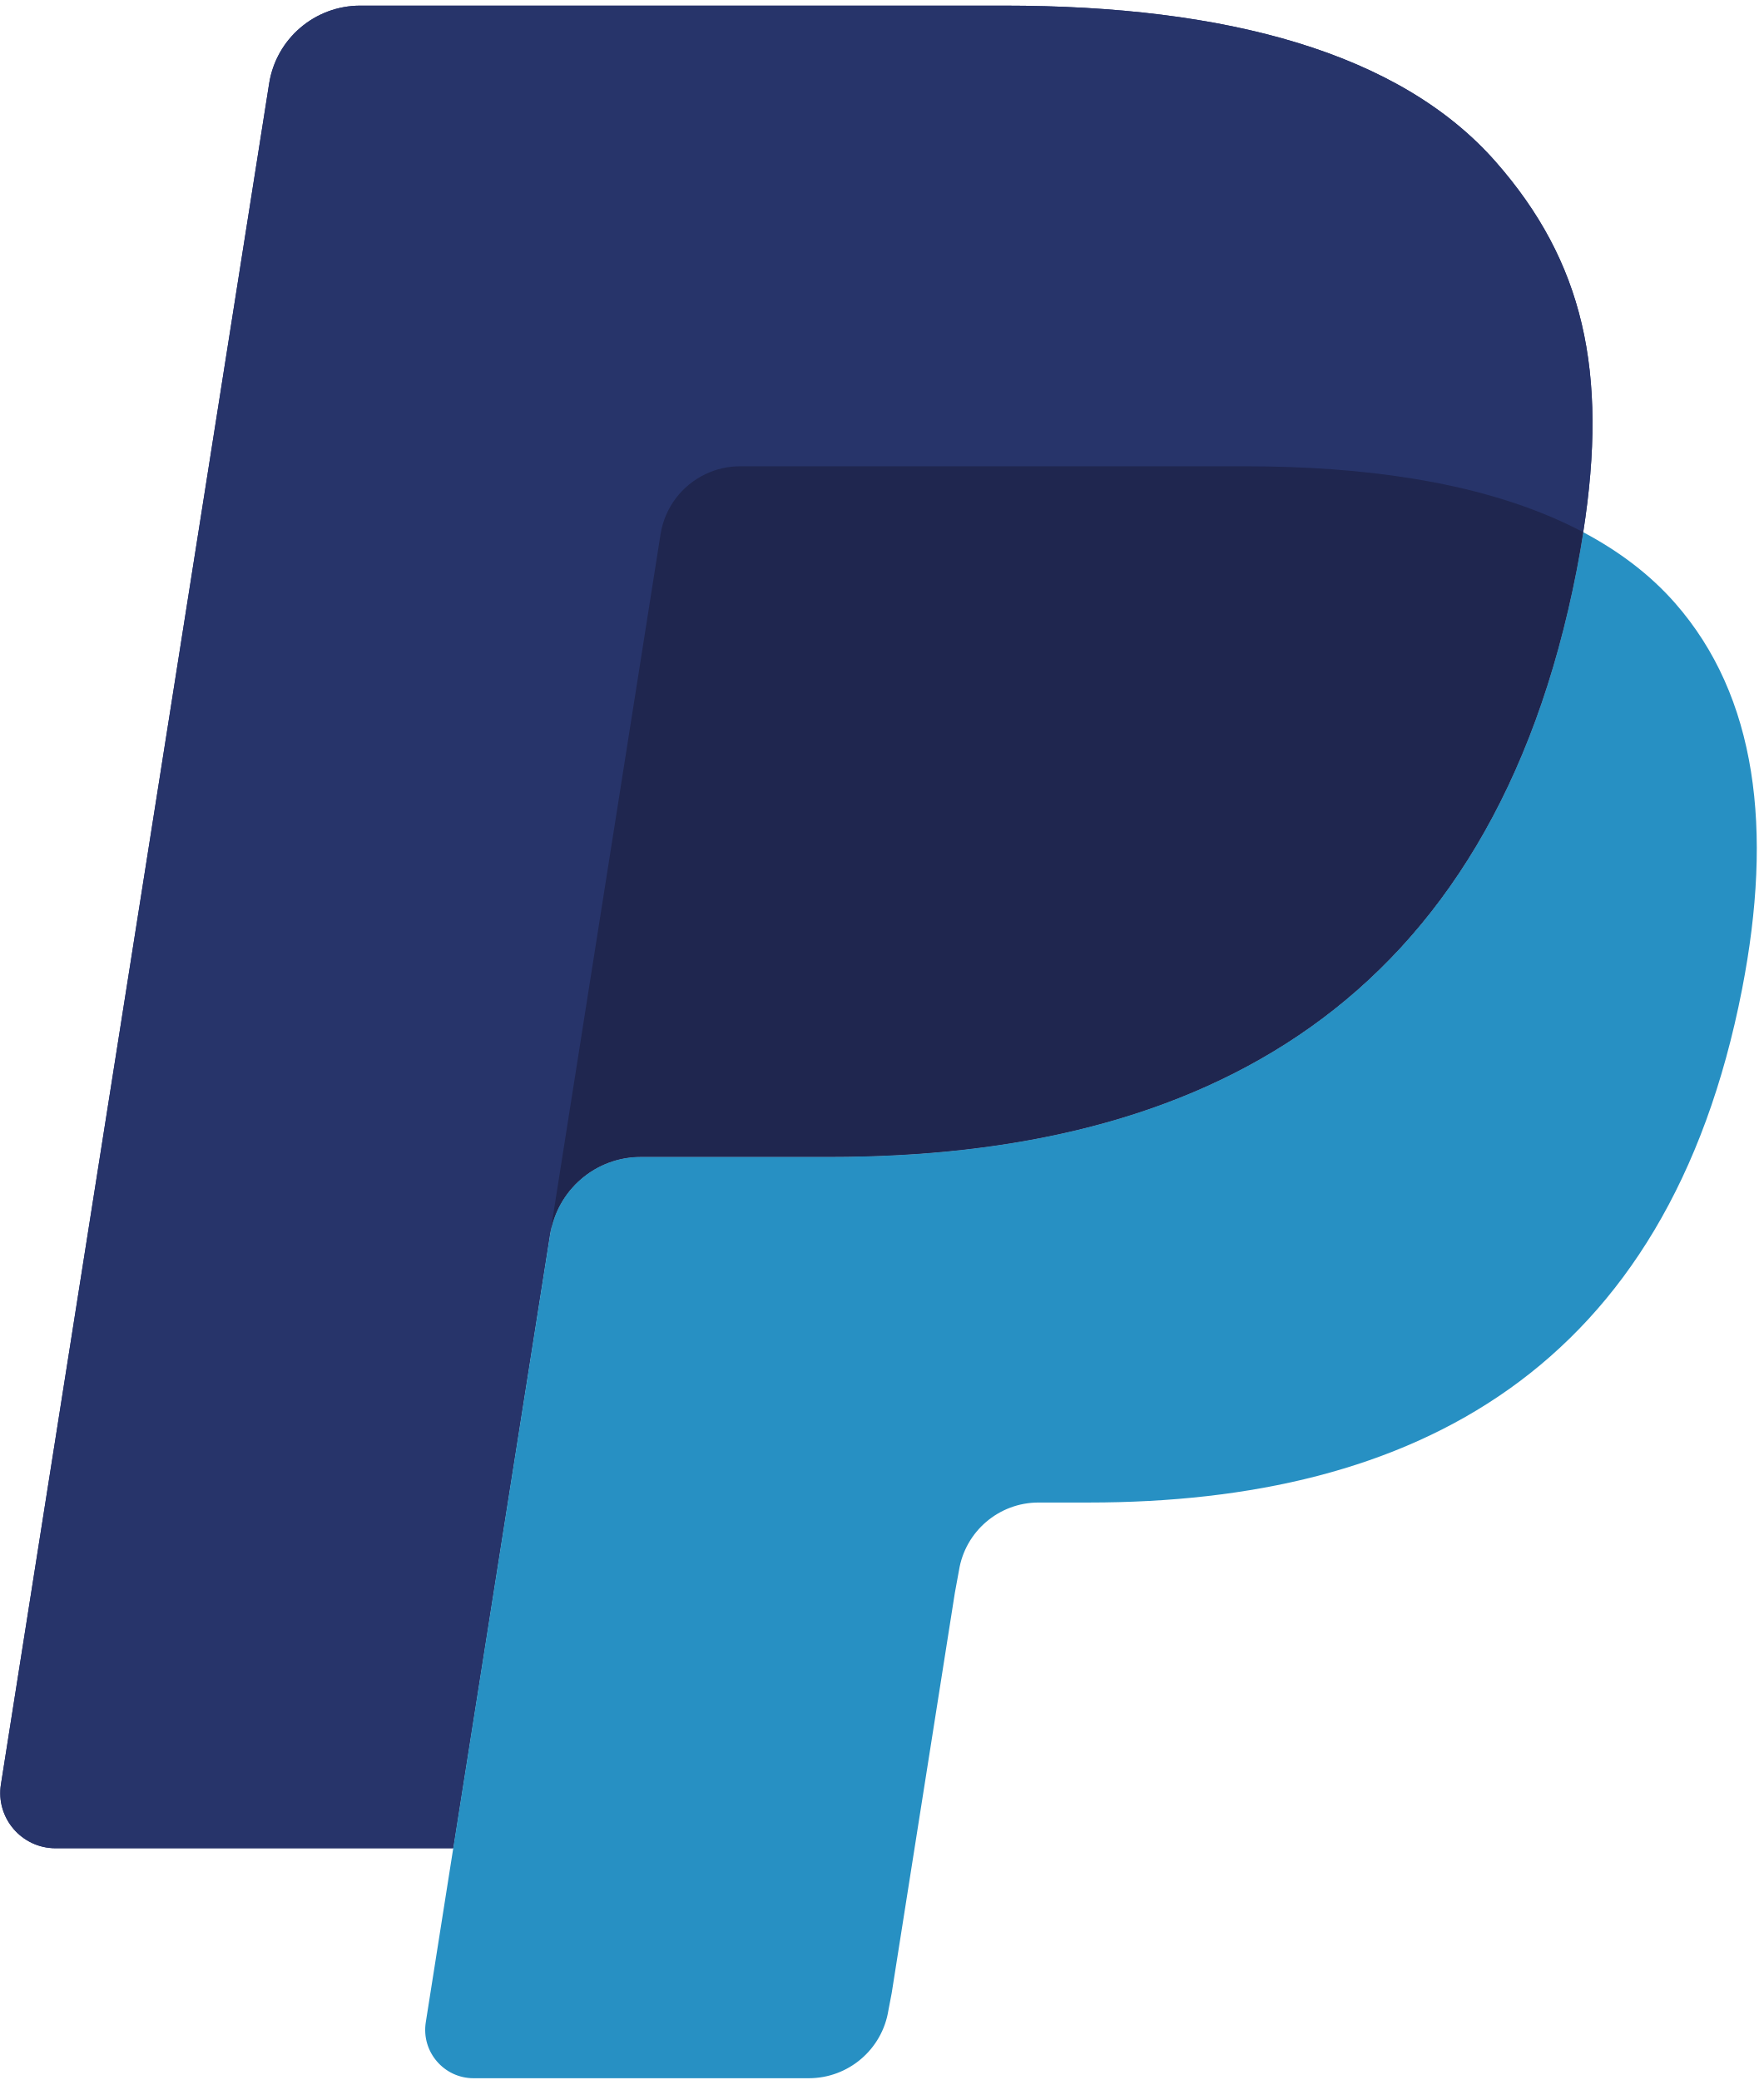
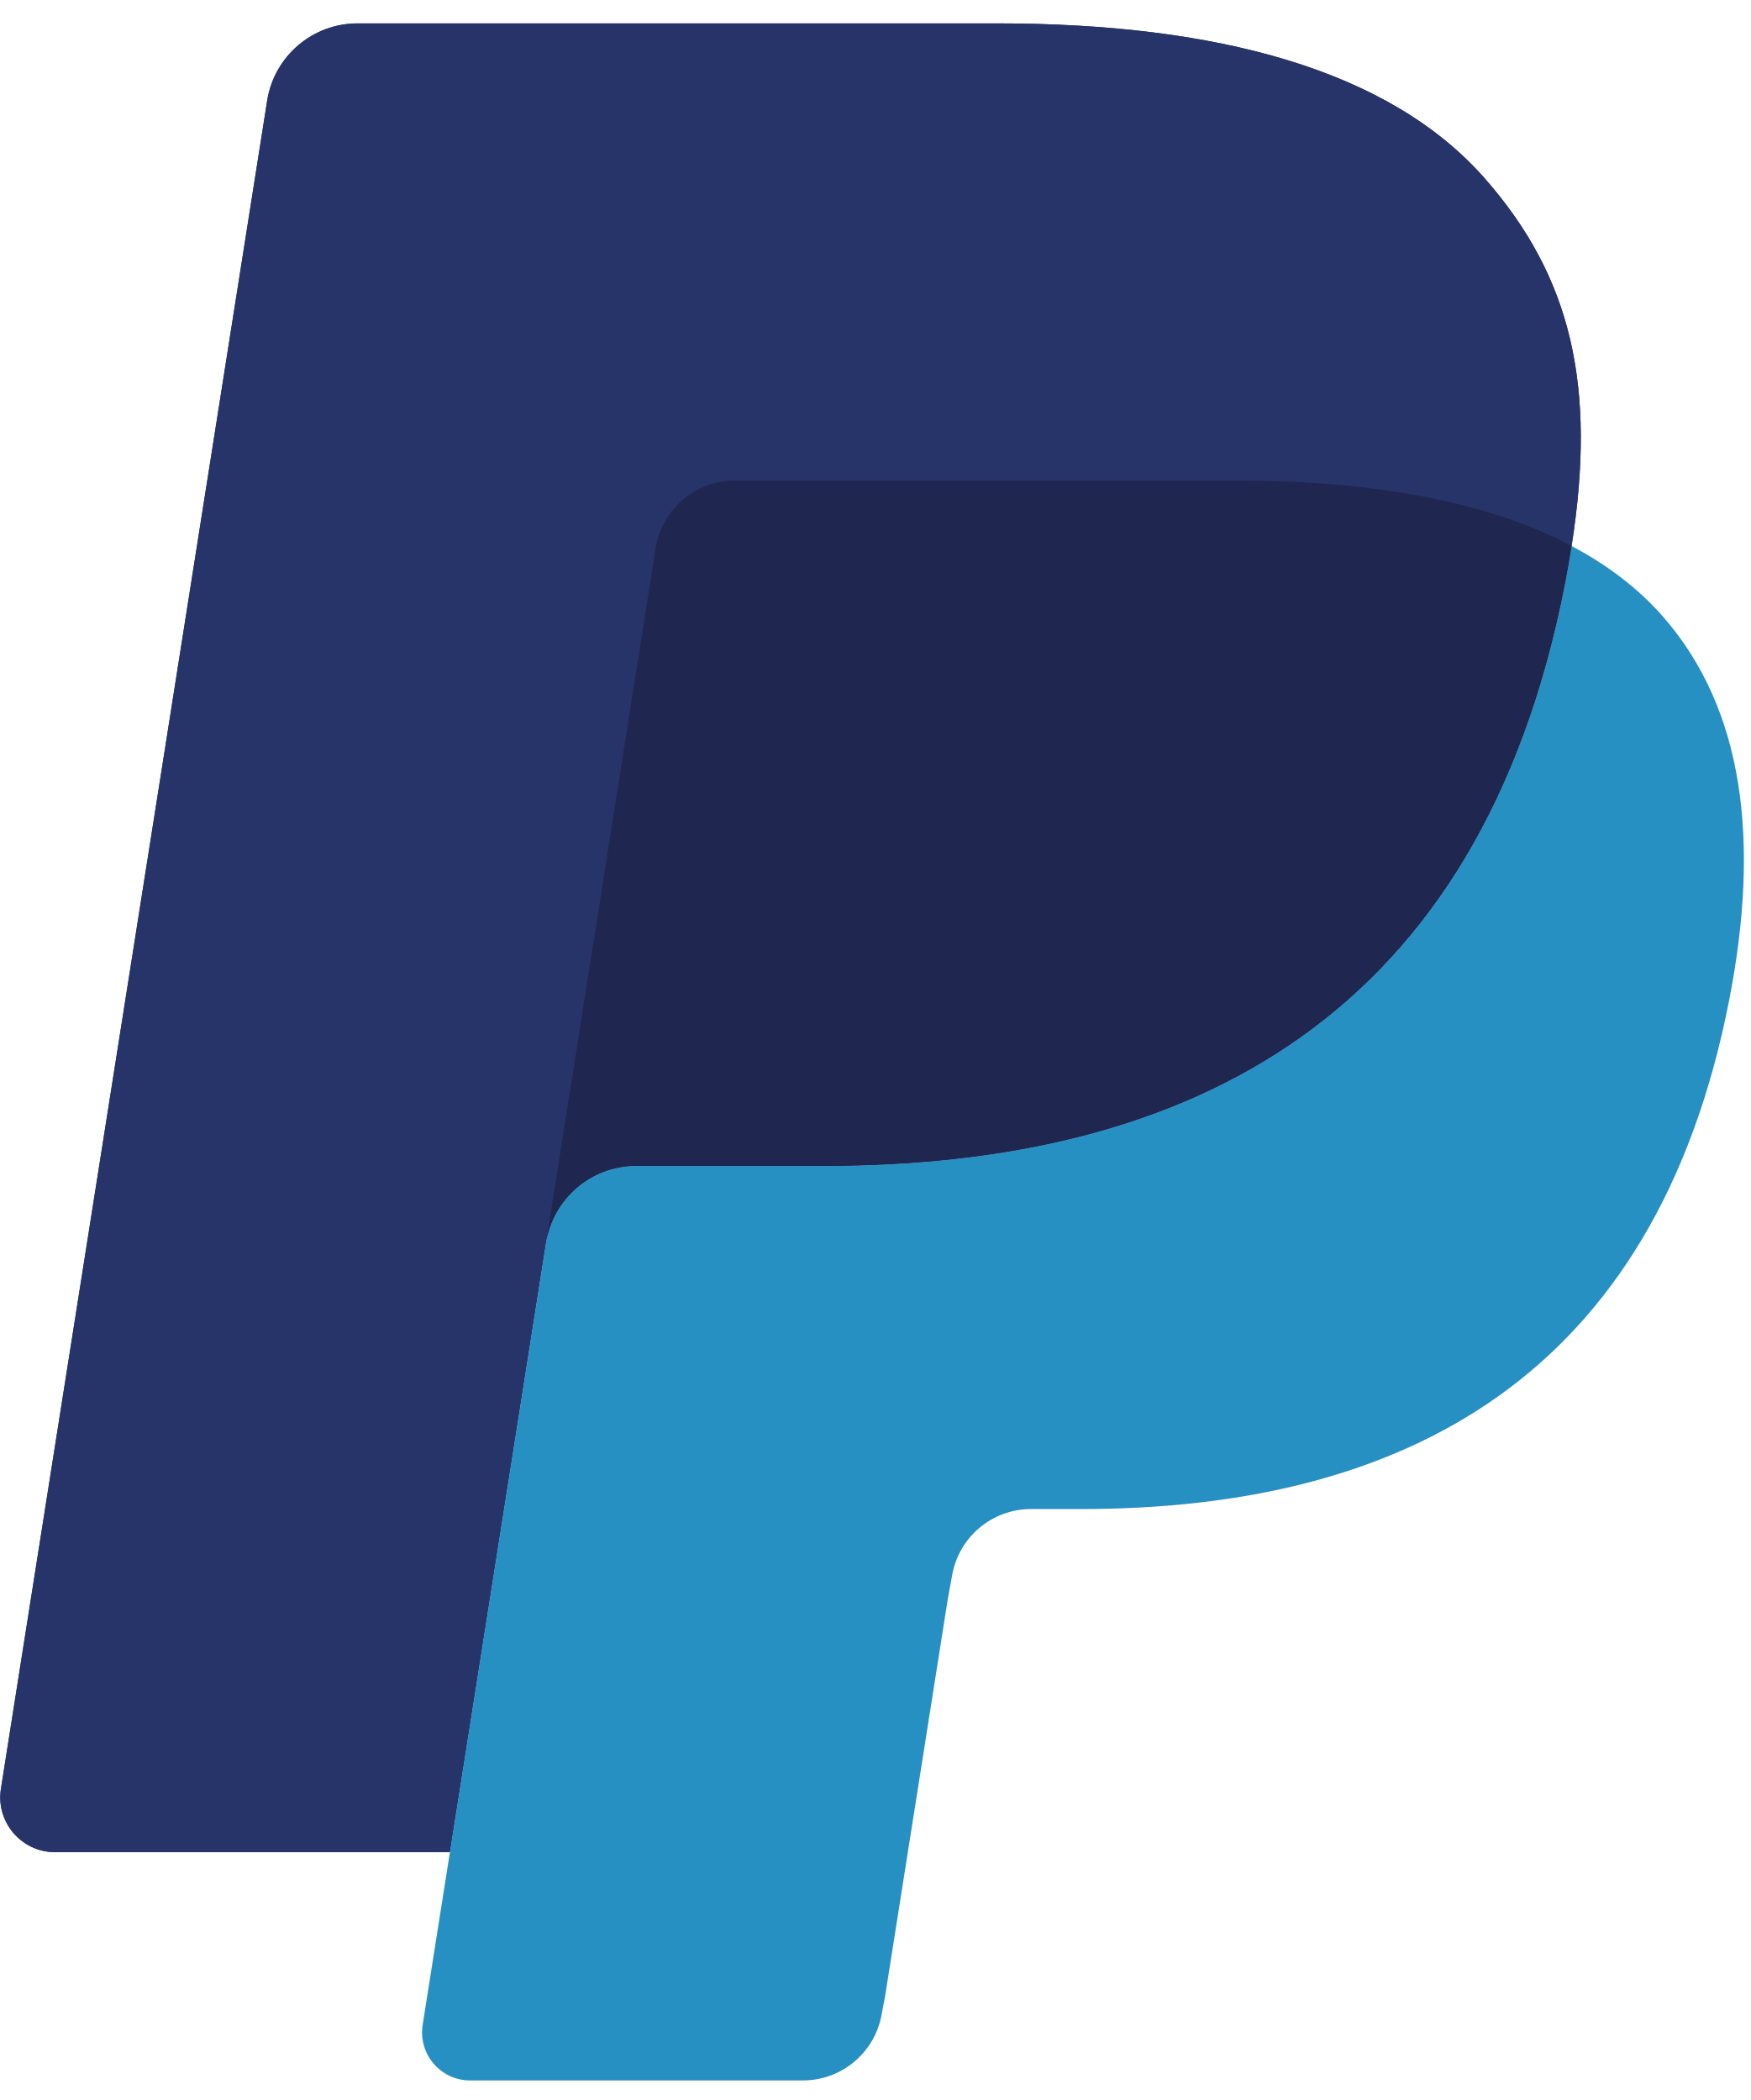
- <svg xmlns="http://www.w3.org/2000/svg" width="25.43" height="30" viewBox="0 0 256 302" version="1.1" preserveAspectRatio="xMidYMid">
+ <svg xmlns="http://www.w3.org/2000/svg" width="8.333" height="10" viewBox="0 0 256 302" version="1.1" preserveAspectRatio="xMidYMid">
  <g>
    <path d="M217.168,23.507 C203.234,7.625 178.046,0.816 145.823,0.816 L52.303,0.816 C45.71,0.816 40.108,5.61 39.076,12.111 L0.136,259.077 C-0.638,263.946 3.133,268.358 8.069,268.358 L65.805,268.358 L80.305,176.386 L79.856,179.266 C80.888,172.765 86.448,167.97 93.032,167.97 L120.468,167.97 C174.366,167.97 216.569,146.078 228.897,82.749 C229.263,80.876 229.58,79.053 229.854,77.272 C228.298,76.448 228.298,76.448 229.854,77.272 C233.525,53.865 229.829,37.933 217.168,23.507" fill="#27346A" />
    <path d="M102.397,68.84 C103.937,68.107 105.652,67.699 107.45,67.699 L180.768,67.699 C189.45,67.699 197.549,68.265 204.949,69.456 C207.071,69.797 209.127,70.188 211.125,70.638 C213.123,71.079 215.063,71.578 216.944,72.128 C217.884,72.402 218.808,72.685 219.716,72.985 C223.353,74.2 226.741,75.615 229.854,77.272 C233.525,53.856 229.829,37.933 217.168,23.507 C203.226,7.625 178.046,0.816 145.823,0.816 L52.295,0.816 C45.71,0.816 40.108,5.61 39.076,12.111 L0.136,259.068 C-0.638,263.946 3.133,268.35 8.061,268.35 L65.805,268.35 L95.888,77.58 C96.504,73.668 99.017,70.463 102.397,68.84 Z" fill="#27346A" />
    <path d="M228.897,82.749 C216.569,146.07 174.366,167.97 120.468,167.97 L93.024,167.97 C86.44,167.97 80.879,172.765 79.856,179.266 L61.817,293.621 C61.143,297.883 64.439,301.745 68.751,301.745 L117.422,301.745 C123.182,301.745 128.085,297.55 128.984,291.865 L129.458,289.384 L138.631,231.249 L139.222,228.036 C140.121,222.351 145.024,218.156 150.784,218.156 L158.068,218.156 C205.215,218.156 242.132,199.002 252.92,143.606 C257.423,120.457 255.093,101.128 243.181,87.552 C239.568,83.44 235.082,80.044 229.854,77.272 C229.571,79.061 229.263,80.876 228.897,82.749 L228.897,82.749 Z" fill="#2790C3" />
    <path d="M216.952,72.128 C215.071,71.578 213.131,71.079 211.134,70.638 C209.136,70.196 207.071,69.805 204.957,69.464 C197.549,68.265 189.458,67.699 180.768,67.699 L107.458,67.699 C105.652,67.699 103.937,68.107 102.405,68.848 C99.017,70.471 96.512,73.668 95.896,77.588 L80.313,176.386 L79.864,179.266 C80.888,172.765 86.448,167.97 93.032,167.97 L120.477,167.97 C174.375,167.97 216.577,146.078 228.905,82.749 C229.272,80.876 229.58,79.061 229.863,77.272 C226.741,75.624 223.362,74.2 219.724,72.993 C218.817,72.694 217.893,72.402 216.952,72.128" fill="#1F264F" />
  </g>
</svg>
